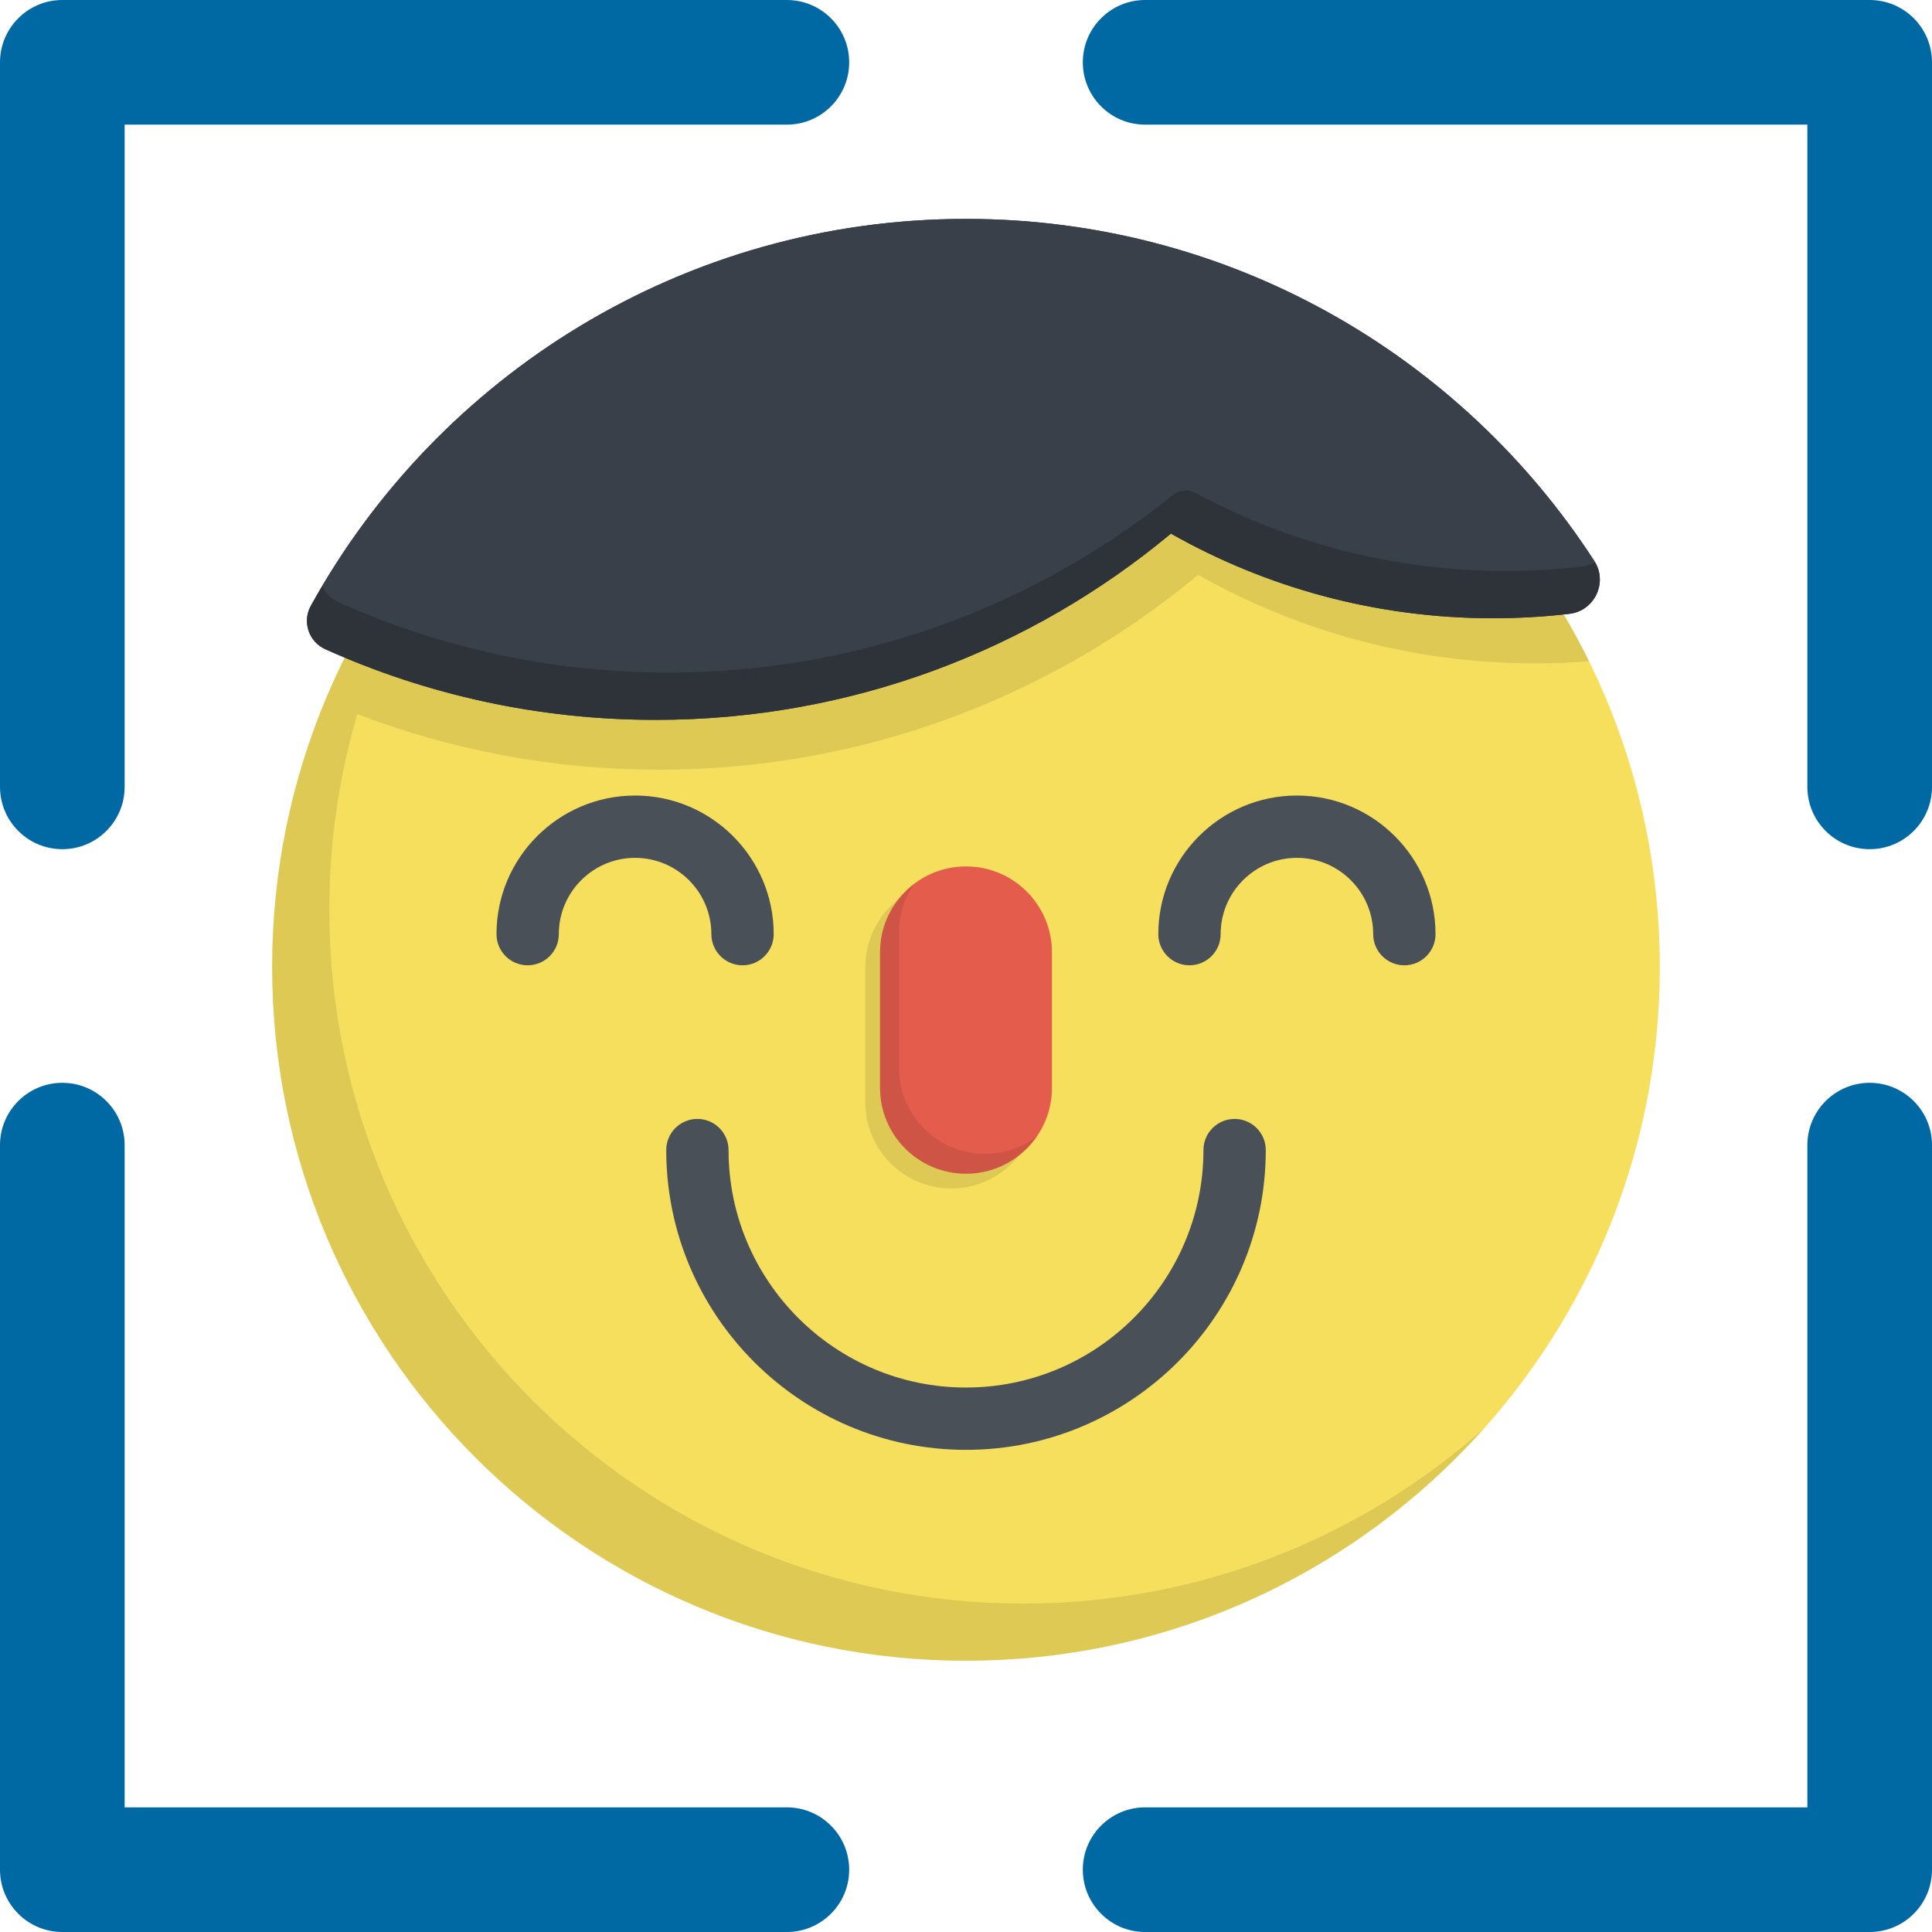
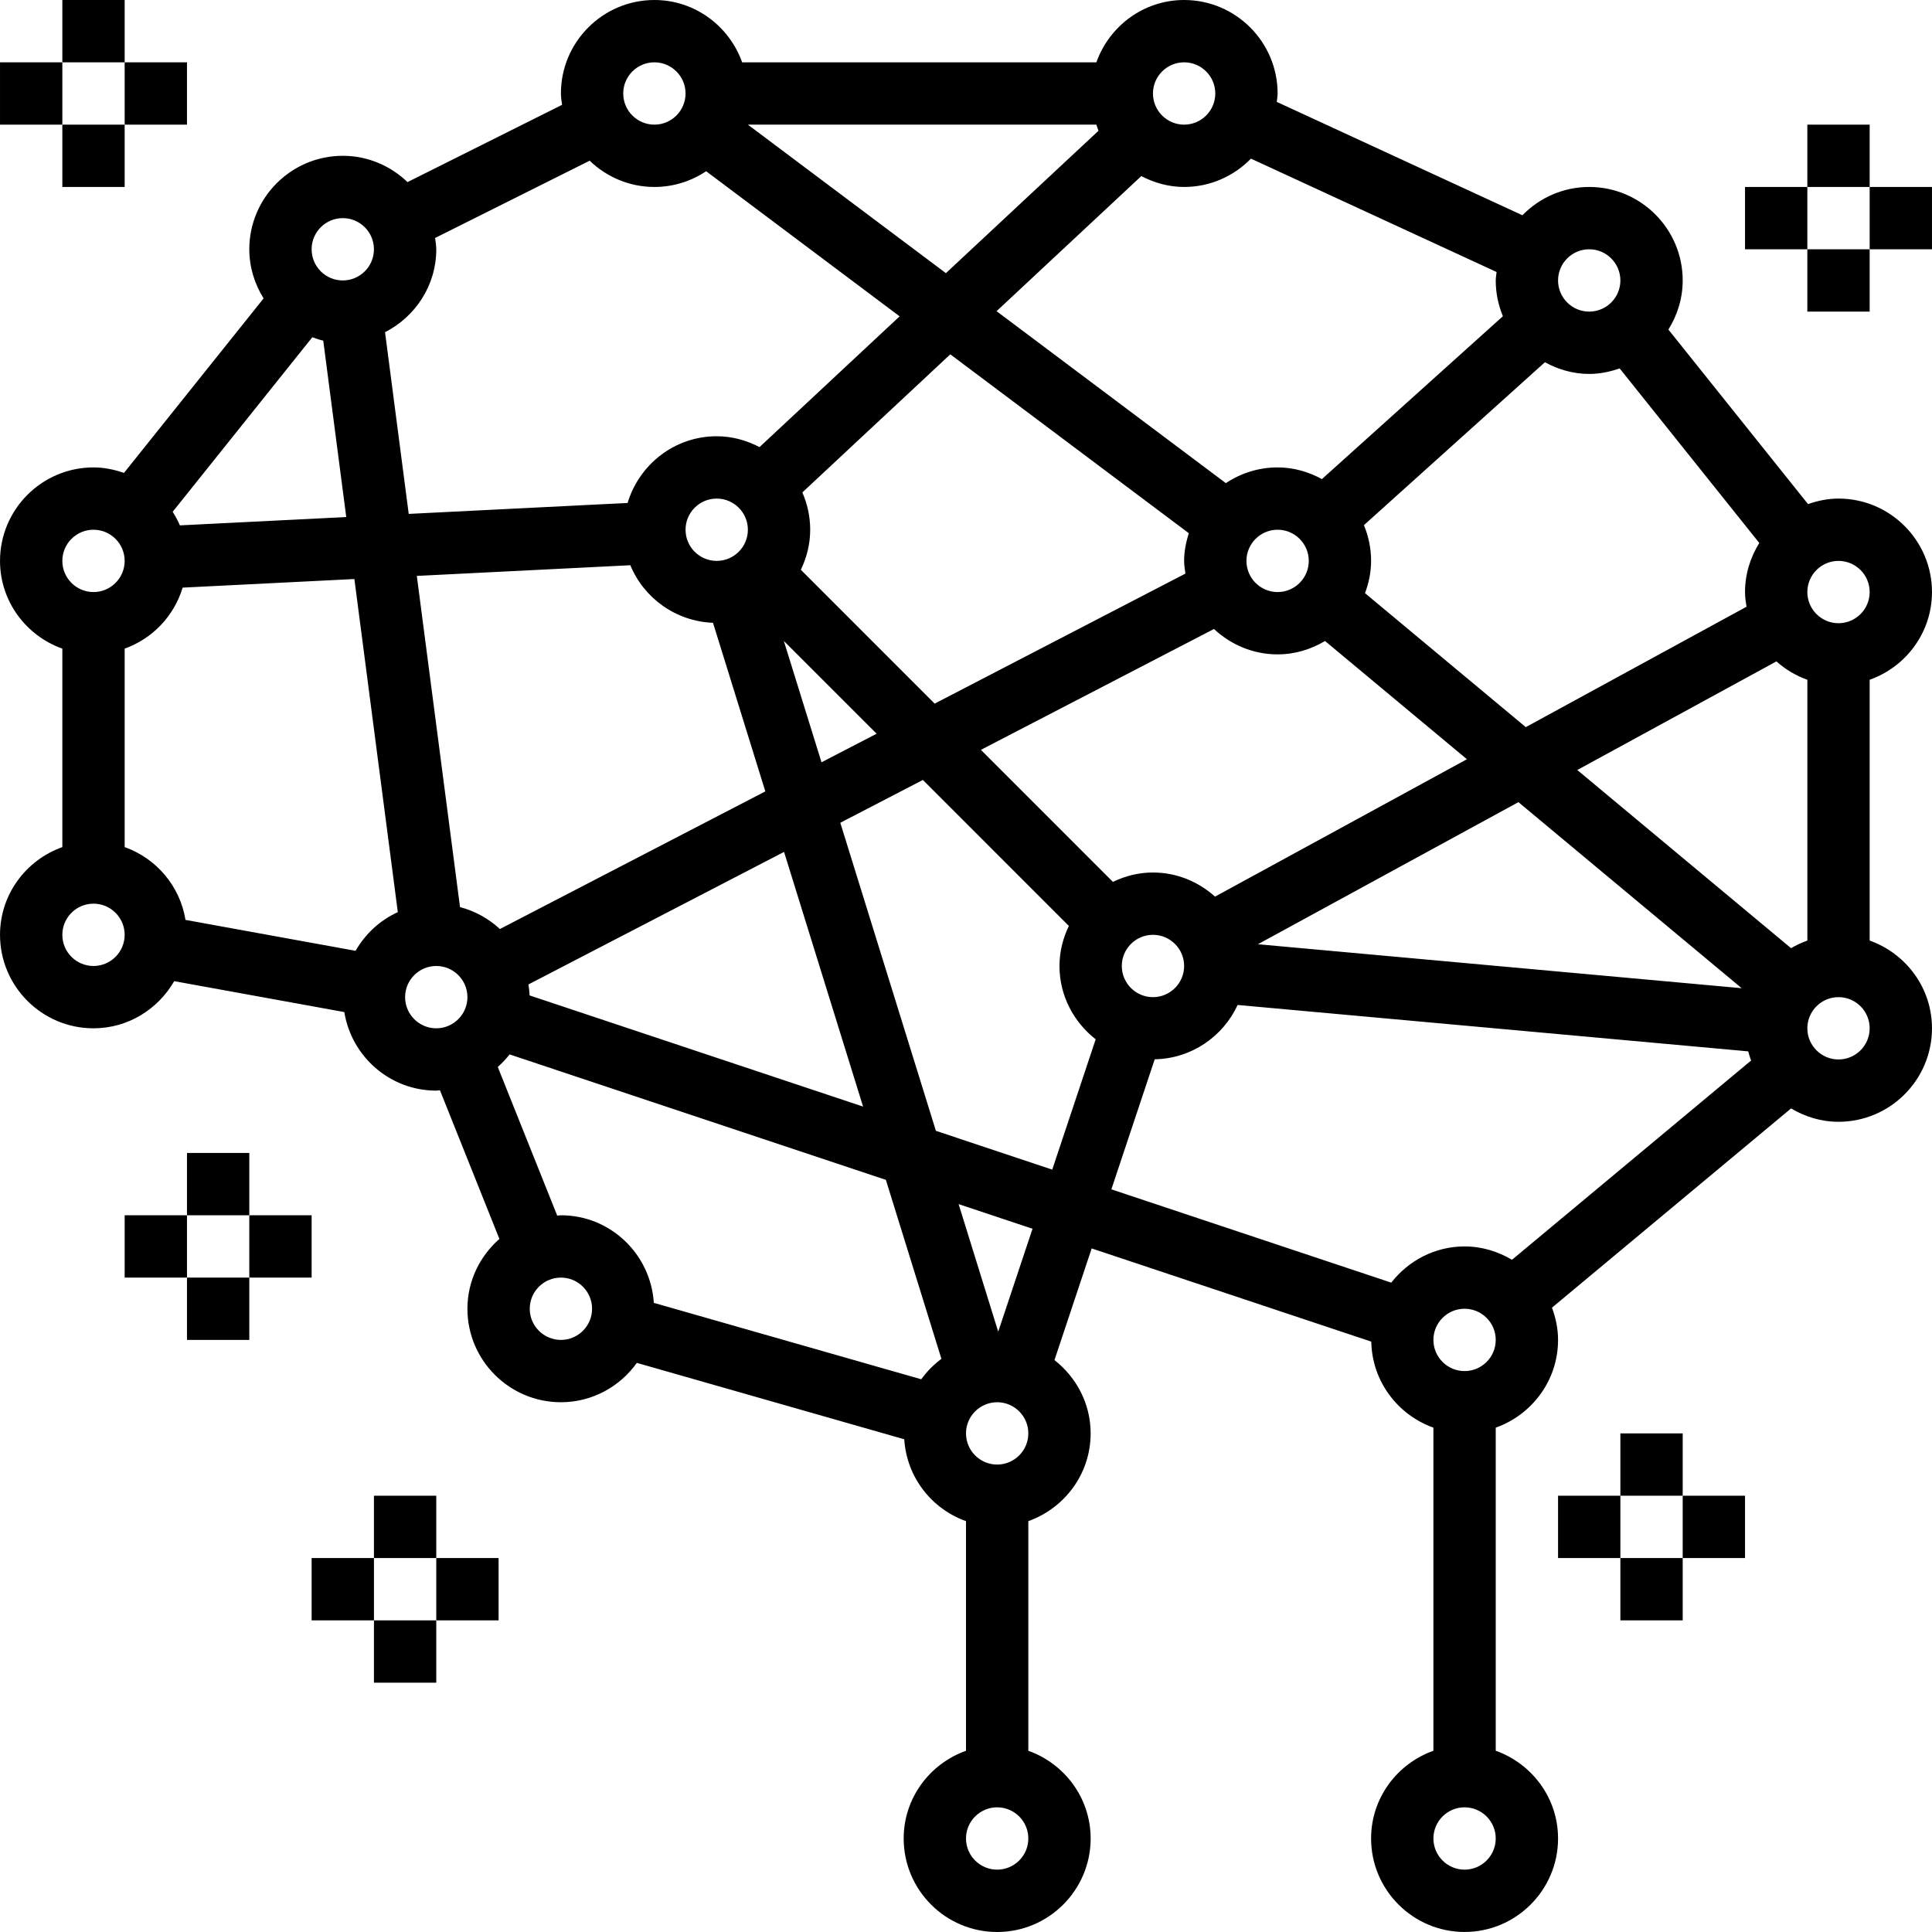
- <svg xmlns="http://www.w3.org/2000/svg" version="1.1" id="Layer_1" x="0px" y="0px" viewBox="0 0 512 512" style="enable-background:new 0 0 512 512;" xml:space="preserve">
-   <path style="fill:#0069A3;" d="M495.484,512H303.473c-9.121,0-16.516-7.395-16.516-16.516c0-9.121,7.395-16.516,16.516-16.516  h175.496V303.473c0-9.121,7.395-16.516,16.516-16.516c9.121,0,16.516,7.395,16.516,16.516v192.011  C512,504.605,504.605,512,495.484,512z M208.527,512H16.516C7.395,512,0,504.605,0,495.484V303.473  c0-9.121,7.395-16.516,16.516-16.516s16.516,7.395,16.516,16.516v175.496h175.496c9.121,0,16.516,7.395,16.516,16.516  C225.043,504.605,217.648,512,208.527,512z M495.484,225.043c-9.121,0-16.516-7.395-16.516-16.516V33.032H303.473  c-9.121,0-16.516-7.395-16.516-16.516S294.352,0,303.473,0h192.011C504.605,0,512,7.395,512,16.516v192.011  C512,217.648,504.605,225.043,495.484,225.043z M16.516,225.043C7.395,225.043,0,217.648,0,208.527V16.516C0,7.395,7.395,0,16.516,0  h192.011c9.121,0,16.516,7.395,16.516,16.516s-7.395,16.516-16.516,16.516H33.032v175.496  C33.032,217.648,25.637,225.043,16.516,225.043z" />
-   <circle style="fill:#F5DF5D;" cx="255.996" cy="256.238" r="183.877" />
-   <path style="opacity:0.1;enable-background:new    ;" d="M252.104,314.946L252.104,314.946c-12.583,0-22.783-10.2-22.783-22.783  V256.29c0-12.583,10.2-22.783,22.783-22.783l0,0c12.583,0,22.783,10.2,22.783,22.783v35.872  C274.887,304.746,264.687,314.946,252.104,314.946z" />
-   <path style="opacity:0.1;enable-background:new    ;" d="M174.626,203.98c54.345,0,104.154-19.404,142.891-51.653  c26.379,14.937,56.86,23.472,89.338,23.472c4.798,0,9.547-0.204,14.251-0.571c-29.952-60.93-92.628-102.87-165.106-102.87  c-101.554,0-183.88,82.326-183.88,183.88s82.326,183.88,183.88,183.88c54.631,0,103.688-23.832,137.367-61.658  c-32.489,28.927-75.298,46.513-122.222,46.513c-101.554,0-183.88-82.326-183.88-183.88c0-18.011,2.6-35.411,7.429-51.859  C119.514,198.749,146.456,203.98,174.626,203.98z" />
+ <svg xmlns="http://www.w3.org/2000/svg" version="1.1" id="Capa_1" x="0px" y="0px" viewBox="0 0 496.008 496.008" style="enable-background:new 0 0 496.008 496.008;" xml:space="preserve">
  <g>
-     <path style="fill:#4A5058;" d="M196.779,255.814c-4.561,0-8.258-3.697-8.258-8.258c0-11.147-9.068-20.215-20.215-20.215   s-20.215,9.068-20.215,20.215c0,4.561-3.697,8.258-8.258,8.258c-4.561,0-8.258-3.697-8.258-8.258   c0-20.254,16.477-36.731,36.731-36.731s36.731,16.477,36.731,36.731C205.037,252.117,201.34,255.814,196.779,255.814z" />
-     <path style="fill:#4A5058;" d="M372.168,255.814c-4.561,0-8.258-3.697-8.258-8.258c0-11.147-9.068-20.215-20.215-20.215   c-11.146,0-20.215,9.068-20.215,20.215c0,4.561-3.697,8.258-8.258,8.258s-8.258-3.697-8.258-8.258   c0-20.254,16.477-36.731,36.731-36.731s36.731,16.477,36.731,36.731C380.426,252.117,376.728,255.814,372.168,255.814z" />
-     <path style="fill:#4A5058;" d="M255.999,384.225c-43.805,0-79.441-35.638-79.441-79.441c0-4.561,3.697-8.258,8.258-8.258   c4.561,0,8.258,3.697,8.258,8.258c0,34.698,28.229,62.926,62.926,62.926s62.926-28.229,62.926-62.926   c0-4.561,3.697-8.258,8.258-8.258s8.258,3.697,8.258,8.258C335.442,348.589,299.804,384.225,255.999,384.225z" />
+     <g>
+       <g>
+         <path d="M496.004,152c0-13.232-10.768-24-24-24c-2.752,0-5.36,0.56-7.824,1.416l-35.848-44.808     c2.288-3.672,3.672-7.968,3.672-12.608c0-13.232-10.768-24-24-24c-6.728,0-12.792,2.8-17.152,7.264L327.788,26.16     c0.064-0.72,0.216-1.416,0.216-2.16c0-13.232-10.768-24-24-24c-10.416,0-19.216,6.712-22.528,16h-90.944     C187.22,6.712,178.42,0,168.004,0c-13.232,0-24,10.768-24,24c0,0.992,0.176,1.944,0.296,2.912l-39.68,19.84     C100.3,42.592,94.46,40,88.004,40c-13.232,0-24,10.768-24,24c0,4.64,1.384,8.936,3.672,12.608l-35.848,44.808     C29.364,120.56,26.756,120,24.004,120c-13.232,0-24,10.768-24,24c0,10.416,6.712,19.216,16,22.528v50.952     c-9.288,3.304-16,12.104-16,22.52c0,13.232,10.768,24,24,24c8.888,0,16.568-4.912,20.72-12.104l43.672,7.936     C90.244,271.24,100.084,280,112.004,280c0.32,0,0.624-0.08,0.944-0.096l15.264,38.168c-4.992,4.4-8.208,10.768-8.208,17.928     c0,13.232,10.768,24,24,24c8.048,0,15.144-4.016,19.496-10.104l68.656,19.616c0.616,9.744,7.016,17.864,15.848,21.016v58.952     c-9.288,3.312-16,12.112-16,22.528c0,13.232,10.768,24,24,24s24-10.768,24-24c0-10.416-6.712-19.216-16-22.528v-58.952     c9.288-3.312,16-12.112,16-22.528c0-7.664-3.68-14.424-9.288-18.824l9.552-28.664l71.784,23.928     c0.192,10.216,6.8,18.816,15.952,22.08v82.952c-9.288,3.312-16,12.112-16,22.528c0,13.232,10.768,24,24,24s24-10.768,24-24     c0-10.416-6.712-19.216-16-22.528v-82.944c9.288-3.312,16-12.112,16-22.528c0-2.92-0.6-5.688-1.56-8.28l61.384-51.152     c3.576,2.128,7.712,3.432,12.176,3.432c13.232,0,24-10.768,24-24c0-10.416-6.712-19.216-16-22.528V174.52     C489.292,171.216,496.004,162.416,496.004,152z M408.004,64c4.408,0,8,3.584,8,8s-3.592,8-8,8c-4.408,0-8-3.584-8-8     S403.596,64,408.004,64z M396.628,93c3.4,1.856,7.24,3,11.376,3c2.752,0,5.352-0.56,7.816-1.416l35.848,44.816     c-2.28,3.672-3.664,7.96-3.664,12.6c0,1.288,0.184,2.528,0.384,3.768l-56.672,30.912l-41.272-34.392     c0.96-2.6,1.56-5.368,1.56-8.288c0-3.248-0.664-6.352-1.84-9.176L396.628,93z M296.004,224c-3.696,0-7.152,0.904-10.28,2.408     l-33.896-33.896l59.84-31.032c4.296,4.016,10.008,6.52,16.336,6.52c4.464,0,8.592-1.304,12.176-3.432l36.424,30.352     l-64.664,35.272C307.692,226.384,302.148,224,296.004,224z M304.004,248c0,4.416-3.592,8-8,8c-4.408,0-8-3.584-8-8     c0-4.416,3.592-8,8-8C300.412,240,304.004,243.584,304.004,248z M183.052,159.896l13.432,43.28l-68.144,35.336     c-2.856-2.664-6.352-4.6-10.24-5.632l-11.088-85.024l54.816-2.744C165.308,153.544,173.468,159.512,183.052,159.896z      M176.004,136c0-4.416,3.592-8,8-8s8,3.584,8,8s-3.592,8-8,8S176.004,140.416,176.004,136z M201.292,218.712l20.288,65.384     l-85.624-28.544c-0.016-0.96-0.16-1.888-0.288-2.816L201.292,218.712z M201.236,164.552l23.824,23.816l-14.152,7.336     L201.236,164.552z M205.604,146.28c1.496-3.128,2.4-6.584,2.4-10.28c0-3.408-0.736-6.64-2.016-9.576l37.984-35.456l61.232,45.92     c-0.712,2.272-1.2,4.624-1.2,7.112c0,1.12,0.184,2.184,0.328,3.264l-64.376,33.376L205.604,146.28z M320.004,144     c0-4.416,3.592-8,8-8c4.408,0,8,3.584,8,8s-3.592,8-8,8C323.596,152,320.004,148.416,320.004,144z M389.828,205.936l57.32,47.768     l-124.2-11.288L389.828,205.936z M304.004,16c4.408,0,8,3.584,8,8s-3.592,8-8,8c-4.408,0-8-3.584-8-8S299.596,16,304.004,16z      M293.012,45.208c3.304,1.72,7.008,2.792,10.992,2.792c6.728,0,12.792-2.8,17.16-7.272l63.056,29.104     c-0.064,0.728-0.216,1.424-0.216,2.168c0,3.256,0.664,6.352,1.84,9.184L339.38,123c-3.4-1.856-7.24-3-11.376-3     c-4.912,0-9.48,1.496-13.288,4.04l-58.864-44.152L293.012,45.208z M281.476,32c0.192,0.52,0.328,1.064,0.544,1.568l-39.176,36.56     L192.004,32H281.476z M168.004,16c4.408,0,8,3.584,8,8s-3.592,8-8,8s-8-3.584-8-8S163.596,16,168.004,16z M112.004,64     c0-0.992-0.176-1.944-0.296-2.904l39.68-19.84c4.32,4.152,10.16,6.744,16.616,6.744c4.912,0,9.48-1.496,13.288-4.04     l49.672,37.256l-35.968,33.568c-3.304-1.72-7.008-2.784-10.992-2.784c-10.832,0-19.904,7.256-22.88,17.128l-56.192,2.808     l-6.08-46.648C106.62,81.312,112.004,73.312,112.004,64z M88.004,56c4.408,0,8,3.584,8,8s-3.592,8-8,8s-8-3.584-8-8     S83.596,56,88.004,56z M80.18,86.584c0.928,0.32,1.84,0.664,2.808,0.872l5.904,45.288L46.18,134.88     c-0.504-1.224-1.152-2.368-1.848-3.488L80.18,86.584z M24.004,136c4.408,0,8,3.584,8,8s-3.592,8-8,8s-8-3.584-8-8     S19.596,136,24.004,136z M24.004,248c-4.408,0-8-3.584-8-8s3.592-8,8-8s8,3.584,8,8S28.412,248,24.004,248z M91.284,244.104     l-43.664-7.936c-1.416-8.712-7.496-15.8-15.616-18.696V166.52c7.144-2.552,12.68-8.352,14.88-15.656l44.096-2.208l11.152,85.52     C97.54,236.264,93.788,239.76,91.284,244.104z M112.004,264c-4.408,0-8-3.584-8-8c0-4.416,3.592-8,8-8s8,3.584,8,8     C120.004,260.416,116.412,264,112.004,264z M144.004,344c-4.408,0-8-3.584-8-8c0-4.416,3.592-8,8-8s8,3.584,8,8     C152.004,340.416,148.412,344,144.004,344z M236.516,354.104l-68.656-19.616C167.052,321.968,156.724,312,144.004,312     c-0.32,0-0.624,0.08-0.944,0.096l-15.264-38.168c1.112-0.984,2.12-2.056,3.04-3.224l96.592,32.2l14.264,45.952     C239.716,350.344,237.956,352.096,236.516,354.104z M256.004,480c-4.408,0-8-3.584-8-8c0-4.416,3.592-8,8-8c4.408,0,8,3.584,8,8     C264.004,476.416,260.412,480,256.004,480z M256.004,376c-4.408,0-8-3.584-8-8c0-4.416,3.592-8,8-8c4.408,0,8,3.584,8,8     C264.004,372.416,260.412,376,256.004,376z M256.276,341.888l-10.168-32.752l18.976,6.328L256.276,341.888z M270.148,300.28     l-29.872-9.96l-24.544-79.088l21.2-10.992l37.48,37.48c-1.504,3.128-2.408,6.584-2.408,10.28c0,7.664,3.68,14.432,9.296,18.824     L270.148,300.28z M376.004,480c-4.408,0-8-3.584-8-8c0-4.416,3.592-8,8-8c4.408,0,8,3.584,8,8     C384.004,476.416,380.412,480,376.004,480z M376.004,352c-4.408,0-8-3.584-8-8c0-4.416,3.592-8,8-8c4.408,0,8,3.584,8,8     C384.004,348.416,380.412,352,376.004,352z M388.18,323.424c-3.584-2.12-7.712-3.424-12.176-3.424     c-7.664,0-14.432,3.68-18.824,9.296l-71.856-23.952l11.128-33.392c9.456-0.176,17.544-5.84,21.288-13.944l131.088,11.912     c0.208,0.8,0.448,1.584,0.736,2.352L388.18,323.424z M404.94,197.688l51.128-27.888c2.296,2.064,4.976,3.664,7.944,4.72v66.952     c-1.472,0.528-2.864,1.176-4.184,1.96L404.94,197.688z M472.004,272c-4.408,0-8-3.584-8-8c0-4.416,3.592-8,8-8     c4.408,0,8,3.584,8,8C480.004,268.416,476.412,272,472.004,272z M472.004,160c-4.408,0-8-3.584-8-8s3.592-8,8-8     c4.408,0,8,3.584,8,8S476.412,160,472.004,160z" />
+         <rect x="16.004" width="16" height="16" />
+         <rect x="16.004" y="32" width="16" height="16" />
+         <rect x="32.004" y="16" width="16" height="16" />
+         <rect x="0.004" y="16" width="16" height="16" />
+         <rect x="416.004" y="368" width="16" height="16" />
+         <rect x="416.004" y="400" width="16" height="16" />
+         <rect x="432.004" y="384" width="16" height="16" />
+         <rect x="400.004" y="384" width="16" height="16" />
+         <rect x="464.004" y="32" width="16" height="16" />
+         <rect x="464.004" y="64" width="16" height="16" />
+         <rect x="480.004" y="48" width="16" height="16" />
+         <rect x="448.004" y="48" width="16" height="16" />
+         <rect x="96.004" y="384" width="16" height="16" />
+         <rect x="96.004" y="416" width="16" height="16" />
+         <rect x="112.004" y="400" width="16" height="16" />
+         <rect x="80.004" y="400" width="16" height="16" />
+         <rect x="48.004" y="296" width="16" height="16" />
+         <rect x="48.004" y="328" width="16" height="16" />
+         <rect x="64.004" y="312" width="16" height="16" />
+         <rect x="32.004" y="312" width="16" height="16" />
+       </g>
+     </g>
  </g>
-   <path id="SVGCleanerId_0" style="fill:#394049;" d="M255.999,58.011c-74.775,0-139.869,41.41-173.628,102.54  c-2.332,4.223-0.562,9.515,3.837,11.495c26.716,12.025,56.346,18.725,87.544,18.725c51.934,0,99.532-18.544,136.553-49.362  c25.209,14.274,54.337,22.431,85.375,22.431c6.847,0,13.6-0.4,20.24-1.174c6.688-0.78,10.249-8.354,6.59-14.007  C387.197,94.113,325.819,58.011,255.999,58.011z" />
-   <g>
-     <path id="SVGCleanerId_0_1_" style="fill:#394049;" d="M255.999,58.011c-74.775,0-139.869,41.41-173.628,102.54   c-2.332,4.223-0.562,9.515,3.837,11.495c26.716,12.025,56.346,18.725,87.544,18.725c51.934,0,99.532-18.544,136.553-49.362   c25.209,14.274,54.337,22.431,85.375,22.431c6.847,0,13.6-0.4,20.24-1.174c6.688-0.78,10.249-8.354,6.59-14.007   C387.197,94.113,325.819,58.011,255.999,58.011z" />
-   </g>
-   <path style="opacity:0.2;enable-background:new    ;" d="M422.707,149.015c-1.017,0.579-2.173,0.976-3.445,1.124  c-6.639,0.774-13.392,1.174-20.239,1.174c-29.74,0-57.727-7.489-82.193-20.672c-1.958-1.055-4.351-0.777-6.086,0.615  c-36.59,29.394-83.064,46.988-133.65,46.988c-31.198,0-60.828-6.7-87.544-18.725c-1.951-0.879-3.382-2.409-4.171-4.209  c-1.026,1.732-2.034,3.477-3.009,5.242c-2.341,4.239-0.475,9.557,3.942,11.542c26.689,11.995,56.283,18.678,87.441,18.678  c51.934,0,99.532-18.544,136.553-49.362c25.209,14.274,54.337,22.431,85.375,22.431c6.847,0,13.6-0.4,20.24-1.174  C422.472,161.904,426.004,154.625,422.707,149.015z" />
-   <path style="fill:#E45D4C;" d="M255.999,311.05L255.999,311.05c-12.583,0-22.783-10.2-22.783-22.783v-35.873  c0-12.583,10.2-22.783,22.783-22.783l0,0c12.583,0,22.783,10.2,22.783,22.783v35.873C278.783,300.85,268.582,311.05,255.999,311.05z  " />
-   <path style="opacity:0.1;enable-background:new    ;" d="M261.027,305.781L261.027,305.781c-12.583,0-22.783-10.2-22.783-22.782  v-35.872c0-4.761,1.464-9.178,3.962-12.833c-5.455,4.162-8.989,10.712-8.989,18.103v35.873c0,12.583,10.2,22.783,22.783,22.783  c7.822,0,14.718-3.944,18.82-9.949C270.989,304.024,266.218,305.781,261.027,305.781z" />
  <g>
</g>
  <g>
</g>
  <g>
</g>
  <g>
</g>
  <g>
</g>
  <g>
</g>
  <g>
</g>
  <g>
</g>
  <g>
</g>
  <g>
</g>
  <g>
</g>
  <g>
</g>
  <g>
</g>
  <g>
</g>
  <g>
</g>
</svg>
